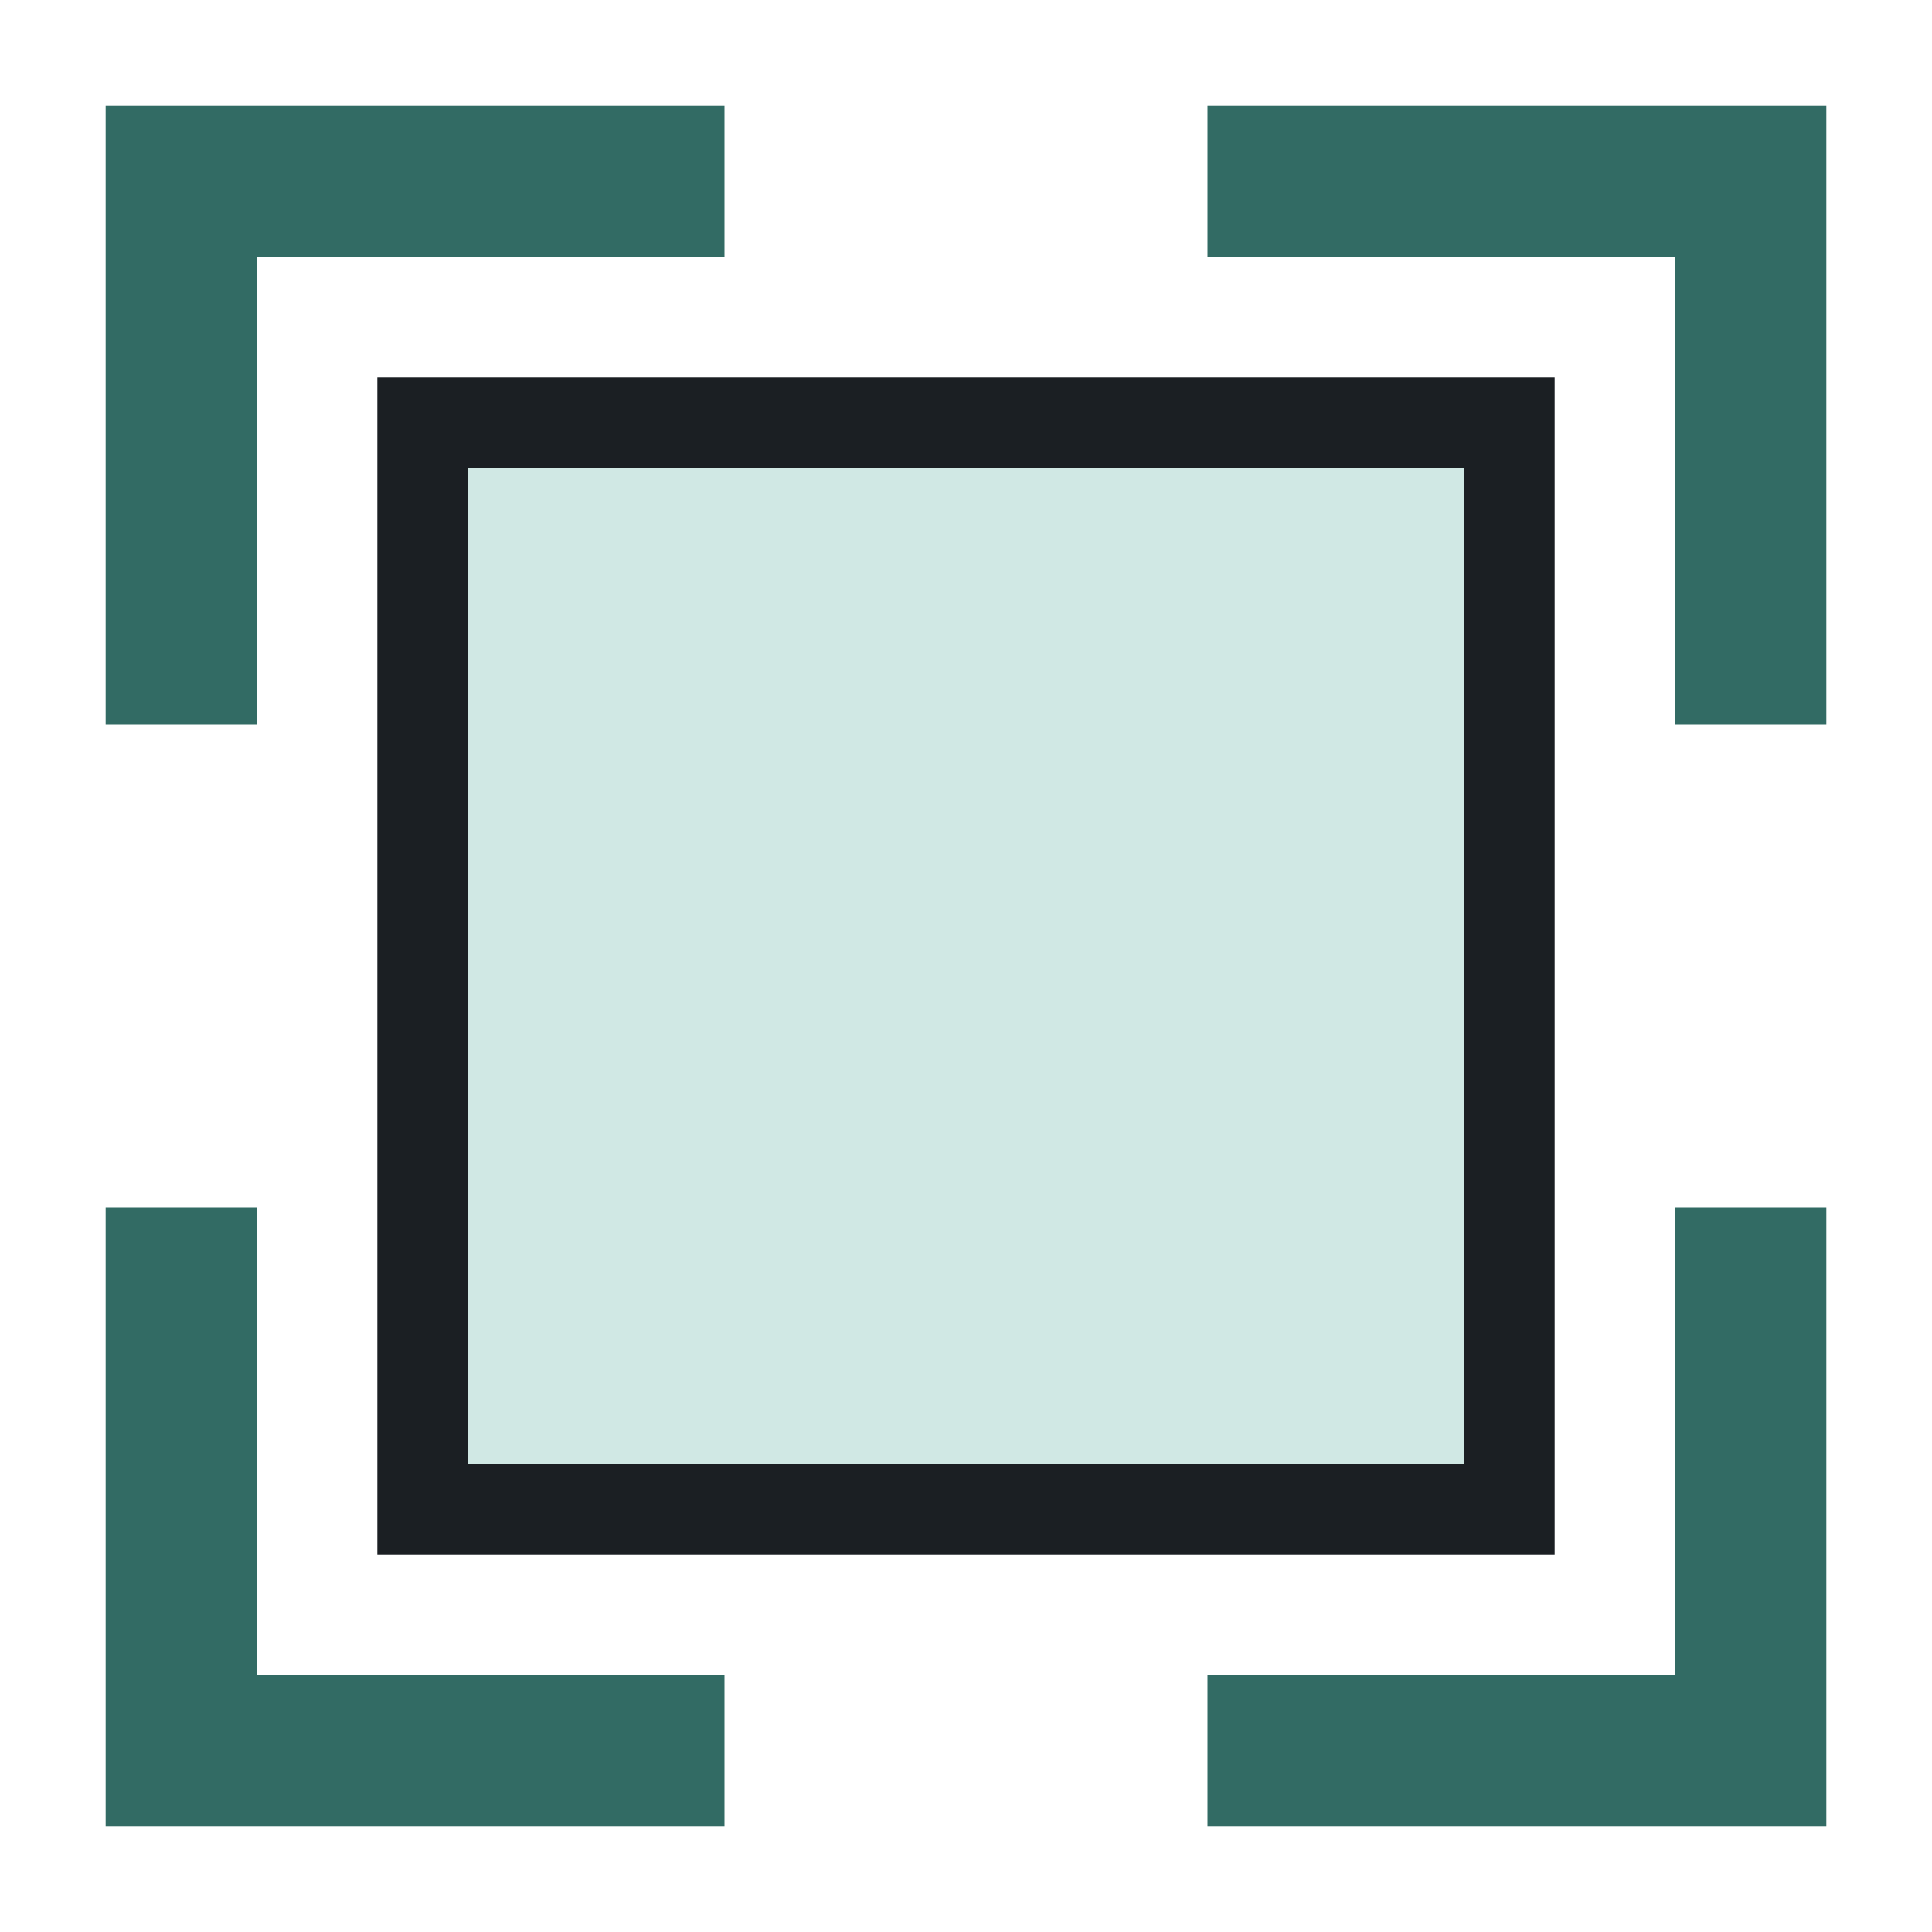
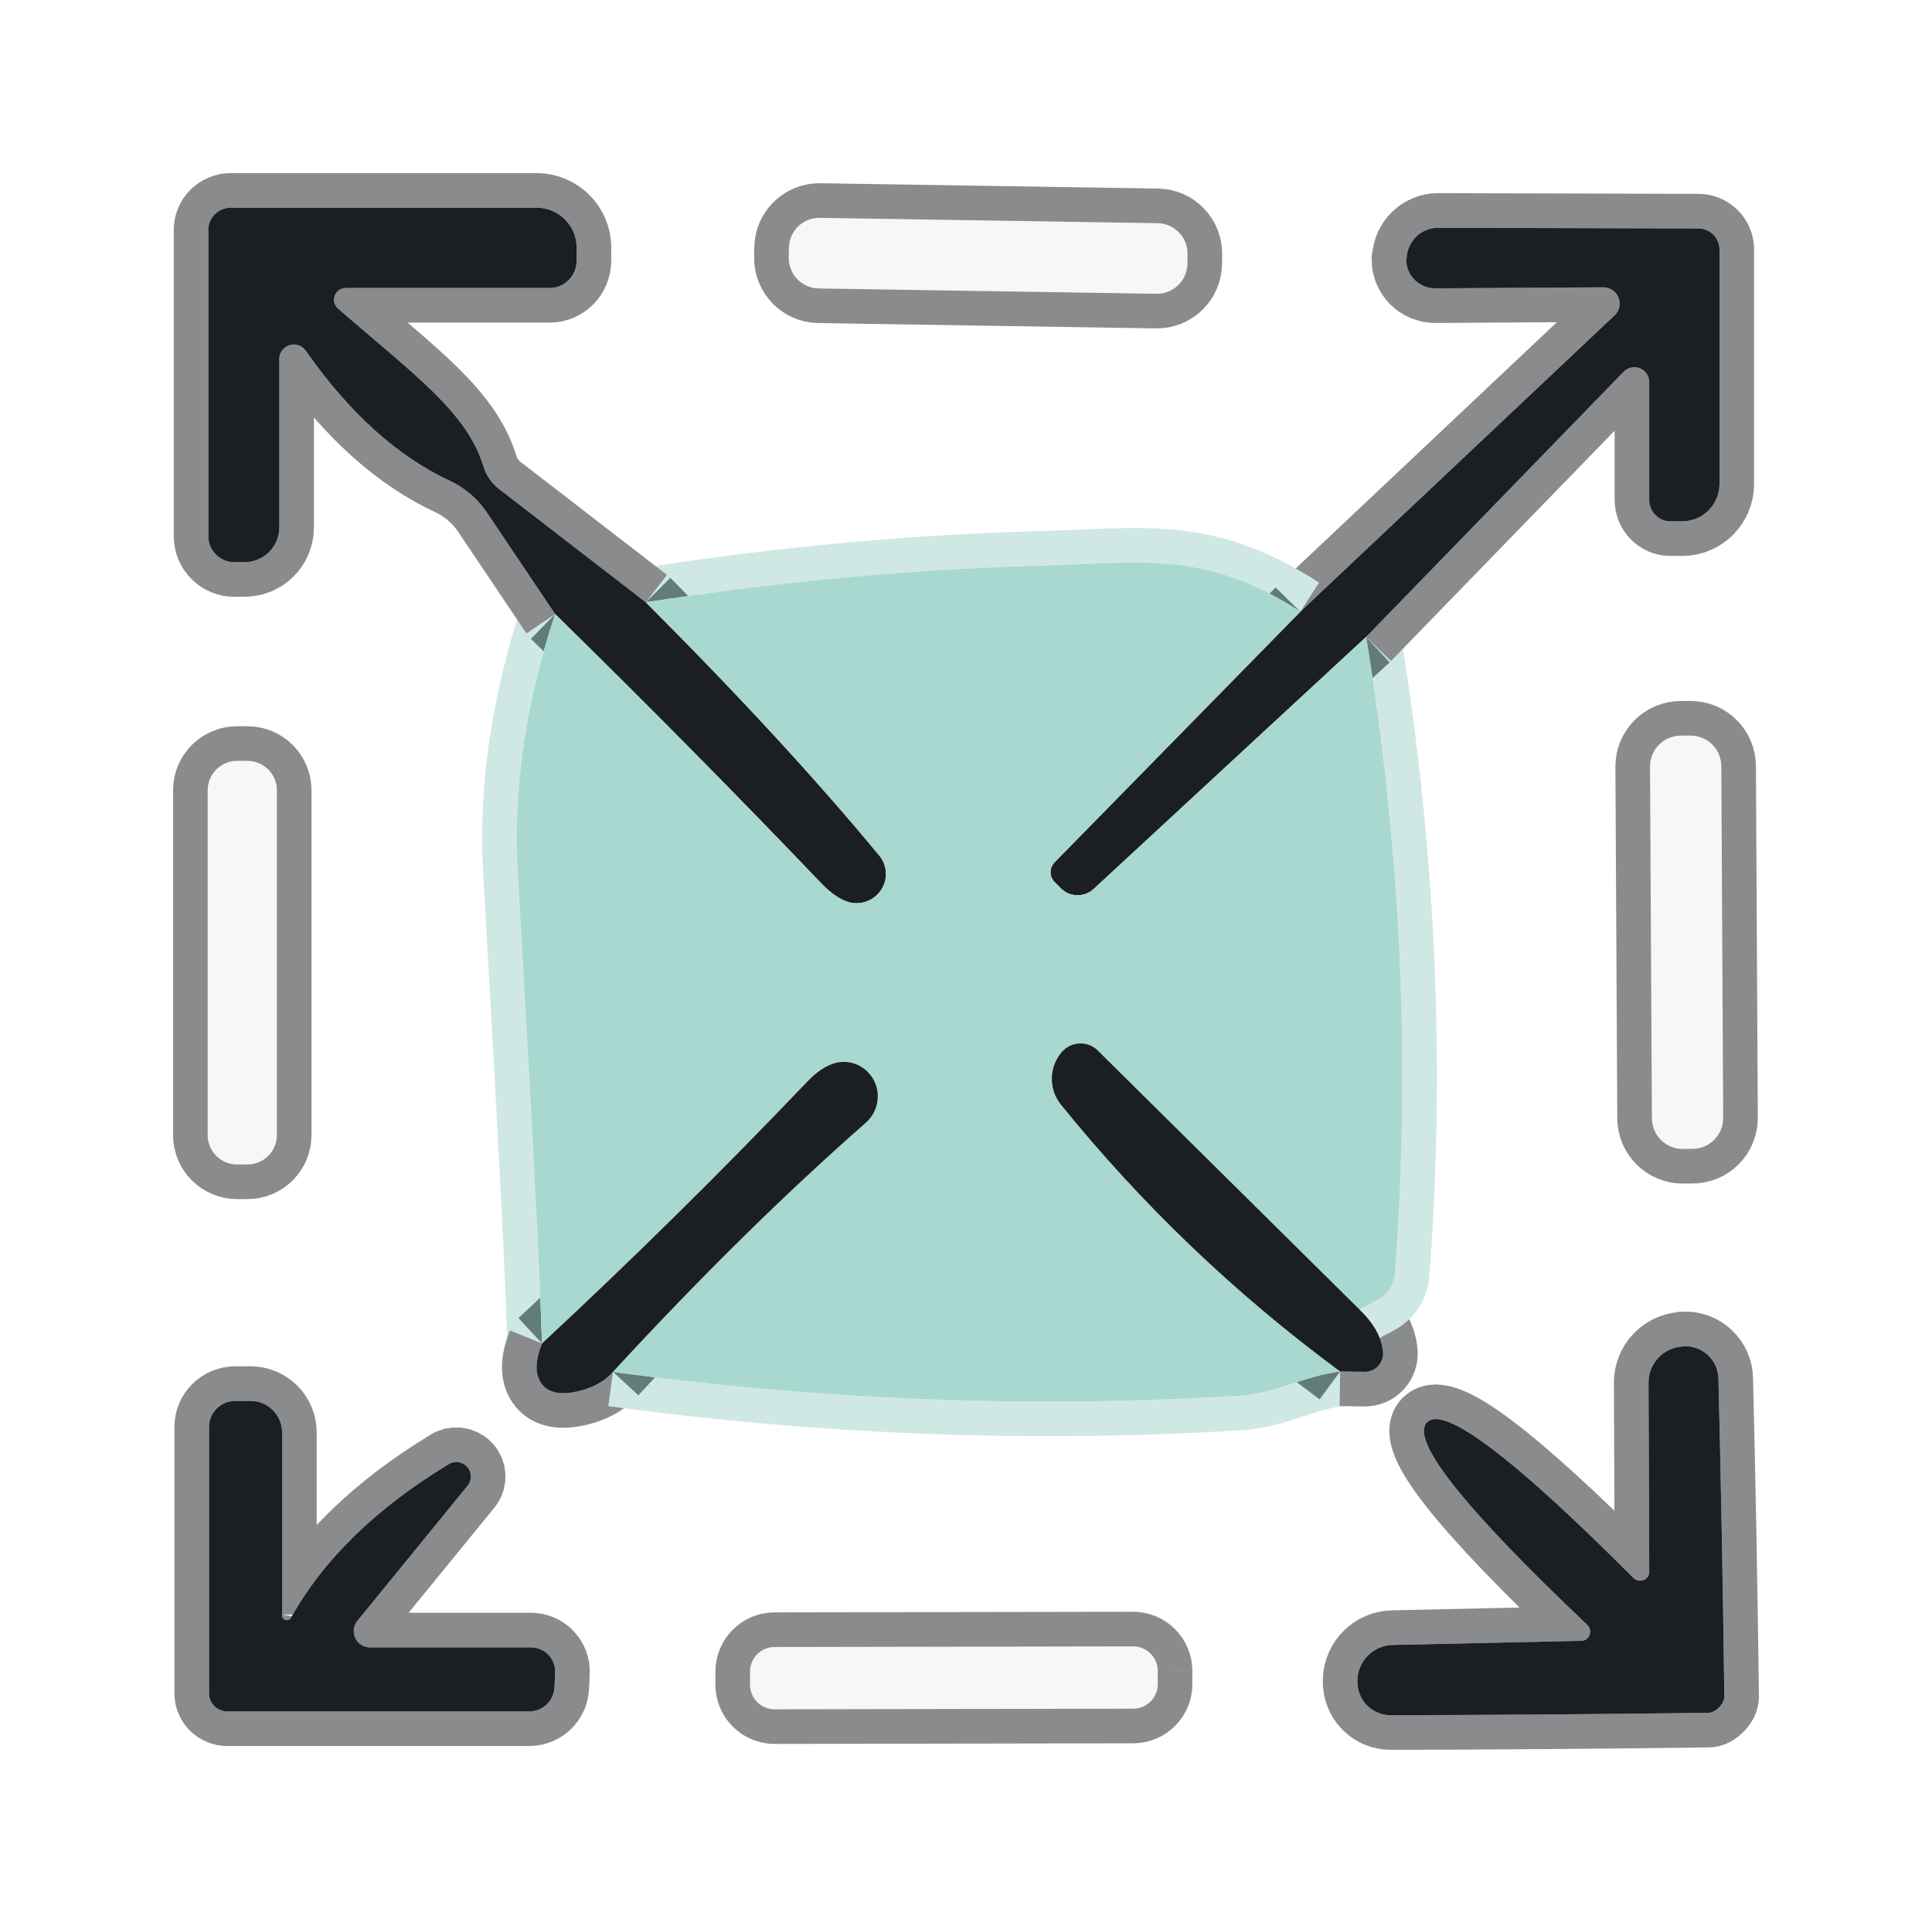
- <svg xmlns="http://www.w3.org/2000/svg" viewBox="0 0 32 32">
-   <rect x="7" y="7" width="18" height="18" fill="#d0e8e4" stroke="#1b1f23" stroke-width="1.5" />
-   <path d="M3 12V3h9M20 3h9v9M29 20v9h-9M12 29H3v-9" fill="none" stroke="#326b64" stroke-width="2.5" />
+ <svg xmlns="http://www.w3.org/2000/svg" version="1.1" viewBox="67.19 924.79 55.82 55.55">
+   <path fill="none" stroke="#d0e8e4" stroke-width="2.00" stroke-linecap="butt" vector-effect="non-scaling-stroke" d="M 83.23,942.53 Q 81.94,946.42 82.15,950.0 Q 82.75,960.4 82.85,963.6" />
+   <path fill="none" stroke="#898b8d" stroke-width="2.00" stroke-linecap="butt" vector-effect="non-scaling-stroke" d="M 82.85,963.6 Q 82.57,964.29 82.79,964.69 Q 83.03,965.13 83.75,965.01 Q 84.49,964.88 84.9,964.42" />
+   <path fill="none" stroke="#d0e8e4" stroke-width="2.00" stroke-linecap="butt" vector-effect="non-scaling-stroke" d="M 84.9,964.42 Q 94.05,965.66 103.0,965.11 C 104.03,965.05 104.88,964.53 105.91,964.41" />
+   <path fill="none" stroke="#898b8d" stroke-width="2.00" stroke-linecap="butt" vector-effect="non-scaling-stroke" d="M 105.91,964.41 L 106.61,964.42 A 0.53,0.53 0.0 0,0 107.15,963.84 Q 107.09,963.22 106.47,962.62" />
+   <path fill="none" stroke="#d0e8e4" stroke-width="2.00" stroke-linecap="butt" vector-effect="non-scaling-stroke" d="M 106.47,962.62 L 107.01,962.33 A 0.95,0.92 78.3 0,0 107.49,961.58 Q 108.18,952.5 106.66,943.19" />
+   <path fill="none" stroke="#898b8d" stroke-width="2.00" stroke-linecap="butt" vector-effect="non-scaling-stroke" d="M 106.66,943.19 L 114.1,935.53 A 0.43,0.43 0.0 0,1 114.84,935.83 L 114.84,939.23 A 0.62,0.61 -90.0 0,0 115.45,939.85 L 115.79,939.85 A 1.08,1.08 0.0 0,0 116.87,938.77 L 116.87,932.0 A 0.61,0.61 0.0 0,0 116.26,931.39 L 108.75,931.37 A 0.92,0.91 -88.4 0,0 107.83,932.25 L 107.82,932.29 A 0.84,0.83 -0.0 0,0 108.66,933.12 L 113.52,933.09 A 0.47,0.47 0.0 0,1 113.84,933.9 L 104.76,942.46" />
+   <path fill="none" stroke="#d0e8e4" stroke-width="2.00" stroke-linecap="butt" vector-effect="non-scaling-stroke" d="M 104.76,942.46 C 102.0,940.68 100.29,941.05 97.3,941.13 Q 91.7,941.28 85.85,942.19" />
+   <path fill="none" stroke="#898b8d" stroke-width="2.00" stroke-linecap="butt" vector-effect="non-scaling-stroke" d="M 85.85,942.19 L 81.6,938.91 A 1.3,1.29 -79.8 0,1 81.16,938.27 C 80.68,936.7 79.21,935.66 76.95,933.7 A 0.34,0.34 0.0 0,1 77.17,933.11 L 83.07,933.11 A 0.79,0.78 -90.0 0,0 83.85,932.32 L 83.85,931.94 A 1.16,1.15 -0.0 0,0 82.69,930.79 L 73.86,930.79 A 0.65,0.64 -0.0 0,0 73.21,931.43 L 73.21,940.28 A 0.75,0.75 0.0 0,0 73.96,941.03 L 74.25,941.03 A 1.01,1.0 0.0 0,0 75.26,940.03 L 75.26,935.17 A 0.42,0.42 0.0 0,1 76.03,934.93 Q 77.92,937.63 80.21,938.69 A 2.65,2.6 85.0 0,1 81.24,939.57 L 83.23,942.53" />
+   <path fill="none" stroke="#627c7a" stroke-width="2.00" stroke-linecap="butt" vector-effect="non-scaling-stroke" d="M 85.85,942.19 Q 89.87,946.21 92.59,949.5 A 0.85,0.84 -13.0 0,1 91.74,950.86 Q 91.36,950.76 90.93,950.32 Q 87.32,946.54 83.23,942.53" />
+   <path fill="none" stroke="#627c7a" stroke-width="2.00" stroke-linecap="butt" vector-effect="non-scaling-stroke" d="M 106.47,962.62 L 98.9,955.13 A 0.72,0.71 -52.0 0,0 97.8,955.27 L 97.77,955.31 A 1.19,1.19 0.0 0,0 97.85,956.71 Q 101.37,961.06 105.91,964.41" />
+   <path fill="none" stroke="#627c7a" stroke-width="2.00" stroke-linecap="butt" vector-effect="non-scaling-stroke" d="M 84.9,964.42 Q 88.7,960.3 92.21,957.22 A 1.01,1.0 -54.2 0,0 91.94,955.54 Q 91.26,955.26 90.52,956.03 Q 86.84,959.89 82.85,963.6" />
+   <path fill="none" stroke="#627c7a" stroke-width="2.00" stroke-linecap="butt" vector-effect="non-scaling-stroke" d="M 106.66,943.19 L 98.79,950.47 A 0.69,0.68 -44.7 0,1 97.86,950.47 L 97.67,950.28 A 0.41,0.4 -46.5 0,1 97.66,949.7 L 104.76,942.46" />
+   <path fill="none" stroke="#898b8d" stroke-width="2.00" stroke-linecap="butt" vector-effect="non-scaling-stroke" d="M 101.501,932.13 A 0.88,0.88 0.0 0,0 100.635,931.237 L 90.877,931.083 A 0.88,0.88 0.0 0,0 89.983,931.949 L 89.978,932.23 A 0.88,0.88 0.0 0,0 90.845,933.123 L 100.603,933.277 A 0.88,0.88 0.0 0,0 101.497,932.41 L 101.501,932.13" />
+   <path fill="none" stroke="#898b8d" stroke-width="2.00" stroke-linecap="butt" vector-effect="non-scaling-stroke" d="M 116.923,946.925 A 0.89,0.89 0.0 0,0 116.029,946.039 L 115.749,946.041 A 0.89,0.89 0.0 0,0 114.863,946.936 L 114.917,957.095 A 0.89,0.89 0.0 0,0 115.811,957.981 L 116.091,957.979 A 0.89,0.89 0.0 0,0 116.977,957.085 L 116.923,946.925" />
+   <path fill="none" stroke="#898b8d" stroke-width="2.00" stroke-linecap="butt" vector-effect="non-scaling-stroke" d="M 75.19,947.62 A 0.85,0.85 0.0 0,0 74.34,946.77 L 74.04,946.77 A 0.85,0.85 0.0 0,0 73.19,947.62 L 73.19,957.58 A 0.85,0.85 0.0 0,0 74.04,958.43 L 74.34,958.43 A 0.85,0.85 0.0 0,0 75.19,957.58 L 75.19,947.62" />
+   <path fill="none" stroke="#898b8d" stroke-width="2.00" stroke-linecap="butt" vector-effect="non-scaling-stroke" d="M 108.42,965.88 Q 107.68,966.64 113.05,971.73 A 0.27,0.26 66.3 0,1 112.88,972.19 L 107.43,972.31 A 1.04,1.04 0.0 0,0 106.41,973.31 L 106.41,973.35 A 0.96,0.96 0.0 0,0 107.38,974.34 Q 111.86,974.33 116.55,974.27 Q 116.7,974.27 116.86,974.11 Q 117.01,973.95 117.01,973.8 Q 116.95,969.11 116.84,964.63 A 0.96,0.96 0.0 0,0 115.83,963.68 L 115.79,963.69 A 1.04,1.04 0.0 0,0 114.82,964.73 L 114.84,970.18 A 0.27,0.26 22.3 0,1 114.38,970.37 Q 109.15,965.13 108.42,965.88" />
+   <path fill="none" stroke="#898b8d" stroke-width="2.00" stroke-linecap="butt" vector-effect="non-scaling-stroke" d="M 75.34,971.43 L 75.34,966.17 A 0.91,0.91 0.0 0,0 74.43,965.26 L 73.99,965.26 A 0.76,0.75 0.0 0,0 73.23,966.01 L 73.23,973.71 A 0.53,0.52 0.0 0,0 73.76,974.23 L 82.48,974.23 A 0.73,0.73 0.0 0,0 83.21,973.53 L 83.23,973.11 A 0.7,0.7 0.0 0,0 82.53,972.38 L 77.87,972.38 A 0.47,0.47 0.0 0,1 77.51,971.62 L 80.7,967.71 A 0.42,0.42 0.0 0,0 80.15,967.09 Q 77.03,968.98 75.61,971.5 A 0.14,0.14 0.0 0,1 75.34,971.43" />
+   <path fill="none" stroke="#898b8d" stroke-width="2.00" stroke-linecap="butt" vector-effect="non-scaling-stroke" d="M 100.64,973.06 A 0.71,0.71 0.0 0,0 99.928,972.351 L 89.568,972.369 A 0.71,0.71 0.0 0,0 88.86,973.08 L 88.86,973.46 A 0.71,0.71 0.0 0,0 89.572,974.169 L 99.932,974.151 A 0.71,0.71 0.0 0,0 100.64,973.44 L 100.64,973.06" />
+   <path fill="#f7f7f7" d="M 83.23,942.53 Q 81.94,946.42 82.15,950.0 Q 82.75,960.4 82.85,963.6 Q 82.57,964.29 82.79,964.69 Q 83.03,965.13 83.75,965.01 Q 84.49,964.88 84.9,964.42 Q 94.05,965.66 103.0,965.11 C 104.03,965.05 104.88,964.53 105.91,964.41 L 106.61,964.42 A 0.53,0.53 0.0 0,0 107.15,963.84 Q 107.09,963.22 106.47,962.62 L 107.01,962.33 A 0.95,0.92 78.3 0,0 107.49,961.58 Q 108.18,952.5 106.66,943.19 L 114.1,935.53 A 0.43,0.43 0.0 0,1 114.84,935.83 L 114.84,939.23 A 0.62,0.61 -90.0 0,0 115.45,939.85 L 115.79,939.85 A 1.08,1.08 0.0 0,0 116.87,938.77 L 116.87,932.0 A 0.61,0.61 0.0 0,0 116.26,931.39 L 108.75,931.37 A 0.92,0.91 -88.4 0,0 107.83,932.25 L 107.82,932.29 A 0.84,0.83 -0.0 0,0 108.66,933.12 L 113.52,933.09 A 0.47,0.47 0.0 0,1 113.84,933.9 L 104.76,942.46 C 102.0,940.68 100.29,941.05 97.3,941.13 Q 91.7,941.28 85.85,942.19 L 81.6,938.91 A 1.3,1.29 -79.8 0,1 81.16,938.27 C 80.68,936.7 79.21,935.66 76.95,933.7 A 0.34,0.34 0.0 0,1 77.17,933.11 L 83.07,933.11 A 0.79,0.78 -90.0 0,0 83.85,932.32 L 83.85,931.94 A 1.16,1.15 -0.0 0,0 82.69,930.79 L 73.86,930.79 A 0.65,0.64 -0.0 0,0 73.21,931.43 L 73.21,940.28 A 0.75,0.75 0.0 0,0 73.96,941.03 L 74.25,941.03 A 1.01,1.0 0.0 0,0 75.26,940.03 L 75.26,935.17 A 0.42,0.42 0.0 0,1 76.03,934.93 Q 77.92,937.63 80.21,938.69 A 2.65,2.6 85.0 0,1 81.24,939.57 L 83.23,942.53 M 101.501,932.13 A 0.88,0.88 0.0 0,0 100.635,931.237 L 90.877,931.083 A 0.88,0.88 0.0 0,0 89.983,931.949 L 89.978,932.23 A 0.88,0.88 0.0 0,0 90.845,933.123 L 100.603,933.277 A 0.88,0.88 0.0 0,0 101.497,932.41 L 101.501,932.13 M 116.923,946.925 A 0.89,0.89 0.0 0,0 116.029,946.039 L 115.749,946.041 A 0.89,0.89 0.0 0,0 114.863,946.936 L 114.917,957.095 A 0.89,0.89 0.0 0,0 115.811,957.981 L 116.091,957.979 A 0.89,0.89 0.0 0,0 116.977,957.085 L 116.923,946.925 M 75.19,947.62 A 0.85,0.85 0.0 0,0 74.34,946.77 L 74.04,946.77 A 0.85,0.85 0.0 0,0 73.19,947.62 L 73.19,957.58 A 0.85,0.85 0.0 0,0 74.04,958.43 L 74.34,958.43 A 0.85,0.85 0.0 0,0 75.19,957.58 L 75.19,947.62 M 108.42,965.88 Q 107.68,966.64 113.05,971.73 A 0.27,0.26 66.3 0,1 112.88,972.19 L 107.43,972.31 A 1.04,1.04 0.0 0,0 106.41,973.31 L 106.41,973.35 A 0.96,0.96 0.0 0,0 107.38,974.34 Q 111.86,974.33 116.55,974.27 Q 116.7,974.27 116.86,974.11 Q 117.01,973.95 117.01,973.8 Q 116.95,969.11 116.84,964.63 A 0.96,0.96 0.0 0,0 115.83,963.68 L 115.79,963.69 A 1.04,1.04 0.0 0,0 114.82,964.73 L 114.84,970.18 A 0.27,0.26 22.3 0,1 114.38,970.37 Q 109.15,965.13 108.42,965.88 M 75.34,971.43 L 75.34,966.17 A 0.91,0.91 0.0 0,0 74.43,965.26 L 73.99,965.26 A 0.76,0.75 0.0 0,0 73.23,966.01 L 73.23,973.71 A 0.53,0.52 0.0 0,0 73.76,974.23 L 82.48,974.23 A 0.73,0.73 0.0 0,0 83.21,973.53 L 83.23,973.11 A 0.7,0.7 0.0 0,0 82.53,972.38 L 77.87,972.38 A 0.47,0.47 0.0 0,1 77.51,971.62 L 80.7,967.71 A 0.42,0.42 0.0 0,0 80.15,967.09 Q 77.03,968.98 75.61,971.5 A 0.14,0.14 0.0 0,1 75.34,971.43 M 100.64,973.06 A 0.71,0.71 0.0 0,0 99.928,972.351 L 89.568,972.369 A 0.71,0.71 0.0 0,0 88.86,973.08 L 88.86,973.46 A 0.71,0.71 0.0 0,0 89.572,974.169 L 99.932,974.151 A 0.71,0.71 0.0 0,0 100.64,973.44 L 100.64,973.06" />
+   <path fill="#1b1f23" d="M 85.85,942.19 Q 89.87,946.21 92.59,949.5 A 0.85,0.84 -13.0 0,1 91.74,950.86 Q 91.36,950.76 90.93,950.32 Q 87.32,946.54 83.23,942.53 L 81.24,939.57 A 2.65,2.6 85.0 0,0 80.21,938.69 Q 77.92,937.63 76.03,934.93 A 0.42,0.42 0.0 0,0 75.26,935.17 L 75.26,940.03 A 1.01,1.0 0.0 0,1 74.25,941.03 L 73.96,941.03 A 0.75,0.75 0.0 0,1 73.21,940.28 L 73.21,931.43 A 0.65,0.64 0.0 0,1 73.86,930.79 L 82.69,930.79 A 1.16,1.15 -0.0 0,1 83.85,931.94 L 83.85,932.32 A 0.79,0.78 -90.0 0,1 83.07,933.11 L 77.17,933.11 A 0.34,0.34 0.0 0,0 76.95,933.7 C 79.21,935.66 80.68,936.7 81.16,938.27 A 1.3,1.29 -79.8 0,0 81.6,938.91 L 85.85,942.19" />
+   <path fill="#1b1f23" d="M 106.66,943.19 L 98.79,950.47 A 0.69,0.68 -44.7 0,1 97.86,950.47 L 97.67,950.28 A 0.41,0.4 -46.5 0,1 97.66,949.7 L 104.76,942.46 L 113.84,933.9 A 0.47,0.47 0.0 0,0 113.52,933.09 L 108.66,933.12 A 0.84,0.83 -0.0 0,1 107.82,932.29 L 107.83,932.25 A 0.92,0.91 -88.4 0,1 108.75,931.37 L 116.26,931.39 A 0.61,0.61 0.0 0,1 116.87,932.0 L 116.87,938.77 A 1.08,1.08 0.0 0,1 115.79,939.85 L 115.45,939.85 A 0.62,0.61 -90.0 0,1 114.84,939.23 L 114.84,935.83 A 0.43,0.43 0.0 0,0 114.1,935.53 L 106.66,943.19" />
+   <path fill="#a8d8d0" d="M 104.76,942.46 L 97.66,949.7 A 0.41,0.4 -46.5 0,0 97.67,950.28 L 97.86,950.47 A 0.69,0.68 -44.7 0,0 98.79,950.47 L 106.66,943.19 Q 108.18,952.5 107.49,961.58 A 0.95,0.92 78.3 0,1 107.01,962.33 L 106.47,962.62 L 98.9,955.13 A 0.72,0.71 -52.0 0,0 97.8,955.27 L 97.77,955.31 A 1.19,1.19 0.0 0,0 97.85,956.71 Q 101.37,961.06 105.91,964.41 C 104.88,964.53 104.03,965.05 103.0,965.11 Q 94.05,965.66 84.9,964.42 Q 88.7,960.3 92.21,957.22 A 1.01,1.0 -54.2 0,0 91.94,955.54 Q 91.26,955.26 90.52,956.03 Q 86.84,959.89 82.85,963.6 Q 82.75,960.4 82.15,950.0 Q 81.94,946.42 83.23,942.53 Q 87.32,946.54 90.93,950.32 Q 91.36,950.76 91.74,950.86 A 0.85,0.84 -13.0 0,0 92.59,949.5 Q 89.87,946.21 85.85,942.19 Q 91.7,941.28 97.3,941.13 C 100.29,941.05 102.0,940.68 104.76,942.46" />
+   <path fill="#1b1f23" d="M 106.47,962.62 Q 107.09,963.22 107.15,963.84 A 0.53,0.53 0.0 0,1 106.61,964.42 L 105.91,964.41 Q 101.37,961.06 97.85,956.71 A 1.19,1.19 0.0 0,1 97.77,955.31 L 97.8,955.27 A 0.72,0.71 -52.0 0,1 98.9,955.13 L 106.47,962.62" />
+   <path fill="#1b1f23" d="M 84.9,964.42 Q 84.49,964.88 83.75,965.01 Q 83.03,965.13 82.79,964.69 Q 82.57,964.29 82.85,963.6 Q 86.84,959.89 90.52,956.03 Q 91.26,955.26 91.94,955.54 A 1.01,1.0 -54.2 0,1 92.21,957.22 Q 88.7,960.3 84.9,964.42" />
+   <path fill="#1b1f23" d="M 116.86,974.11 Q 116.7,974.27 116.55,974.27 Q 111.86,974.33 107.38,974.34 A 0.96,0.96 0.0 0,1 106.41,973.35 L 106.41,973.31 A 1.04,1.04 0.0 0,1 107.43,972.31 L 112.88,972.19 A 0.27,0.26 66.3 0,0 113.05,971.73 Q 107.68,966.64 108.42,965.88 Q 109.15,965.13 114.38,970.37 A 0.27,0.26 22.3 0,0 114.84,970.18 L 114.82,964.73 A 1.04,1.04 0.0 0,1 115.79,963.69 L 115.83,963.68 A 0.96,0.96 0.0 0,1 116.84,964.63 Q 116.95,969.11 117.01,973.8 Q 117.01,973.95 116.86,974.11" />
+   <path fill="#1b1f23" d="M 75.61,971.5 Q 77.03,968.98 80.15,967.09 A 0.42,0.42 0.0 0,1 80.7,967.71 L 77.51,971.62 A 0.47,0.47 0.0 0,0 77.87,972.38 L 82.53,972.38 A 0.7,0.7 0.0 0,1 83.23,973.11 L 83.21,973.53 A 0.73,0.73 0.0 0,1 82.48,974.23 L 73.76,974.23 A 0.53,0.52 0.0 0,1 73.23,973.71 L 73.23,966.01 A 0.76,0.75 -0.0 0,1 73.99,965.26 L 74.43,965.26 A 0.91,0.91 0.0 0,1 75.34,966.17 L 75.34,971.43 A 0.14,0.14 0.0 0,0 75.61,971.5" />
</svg>
